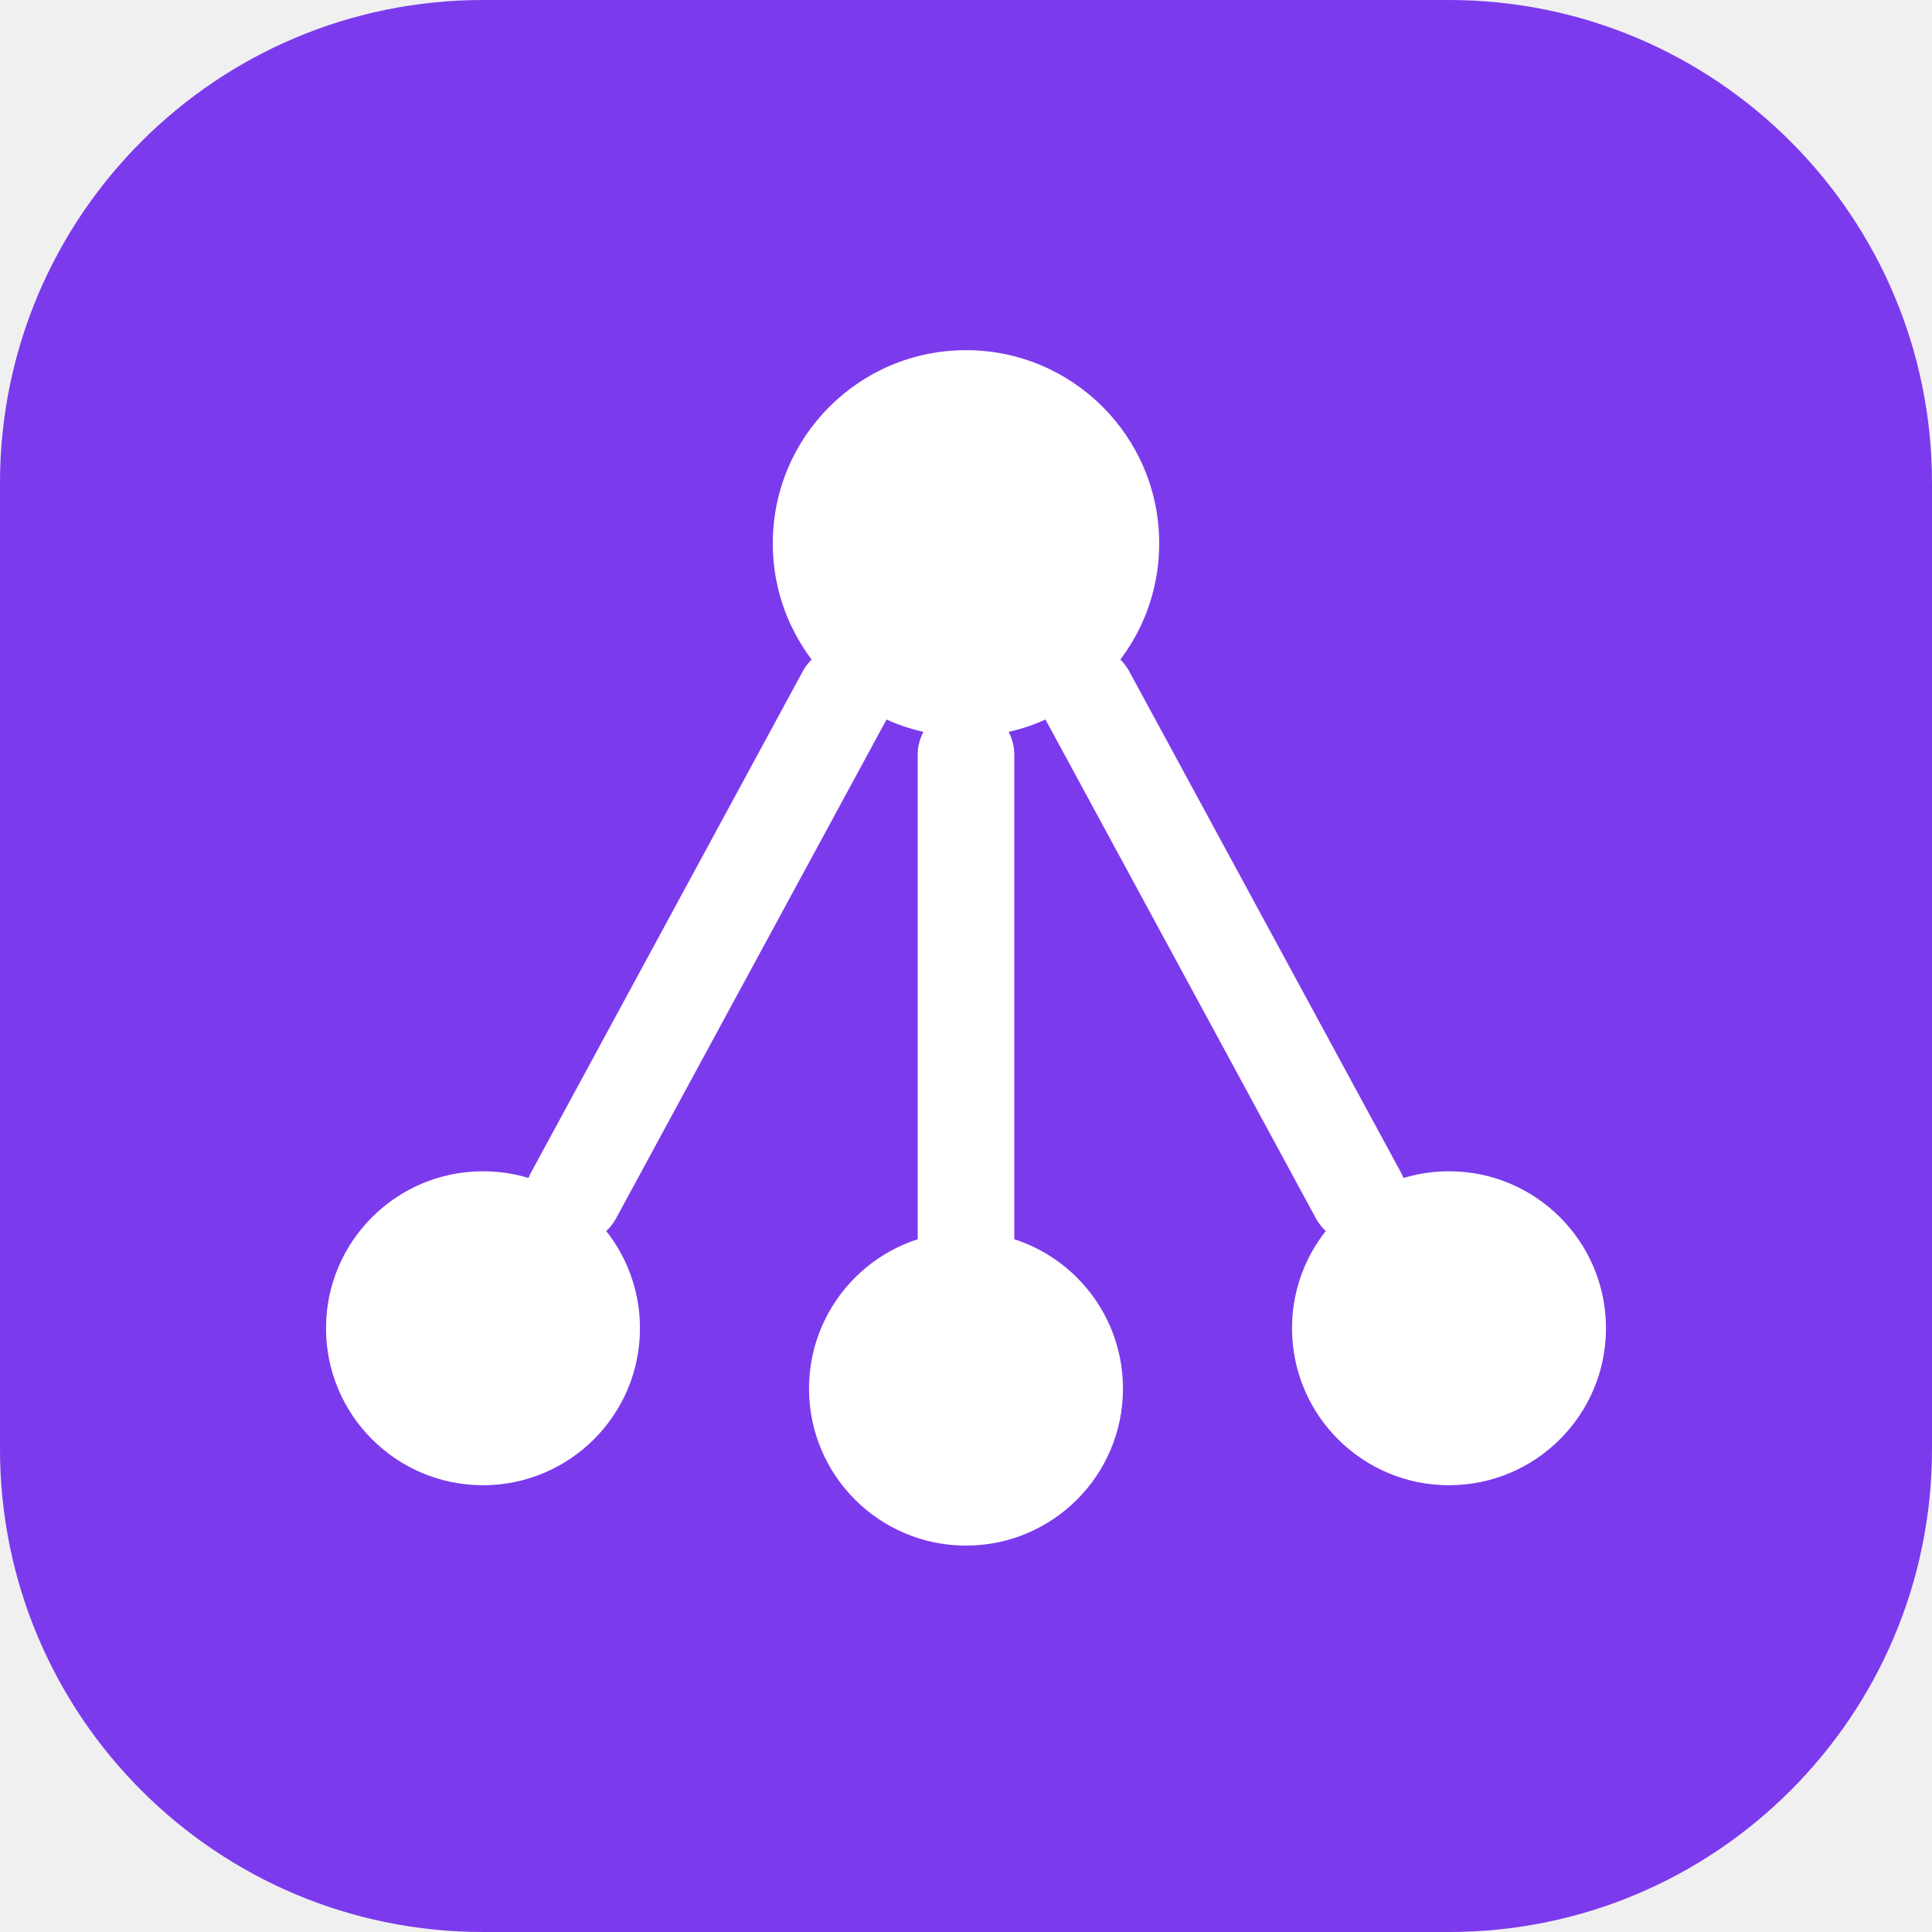
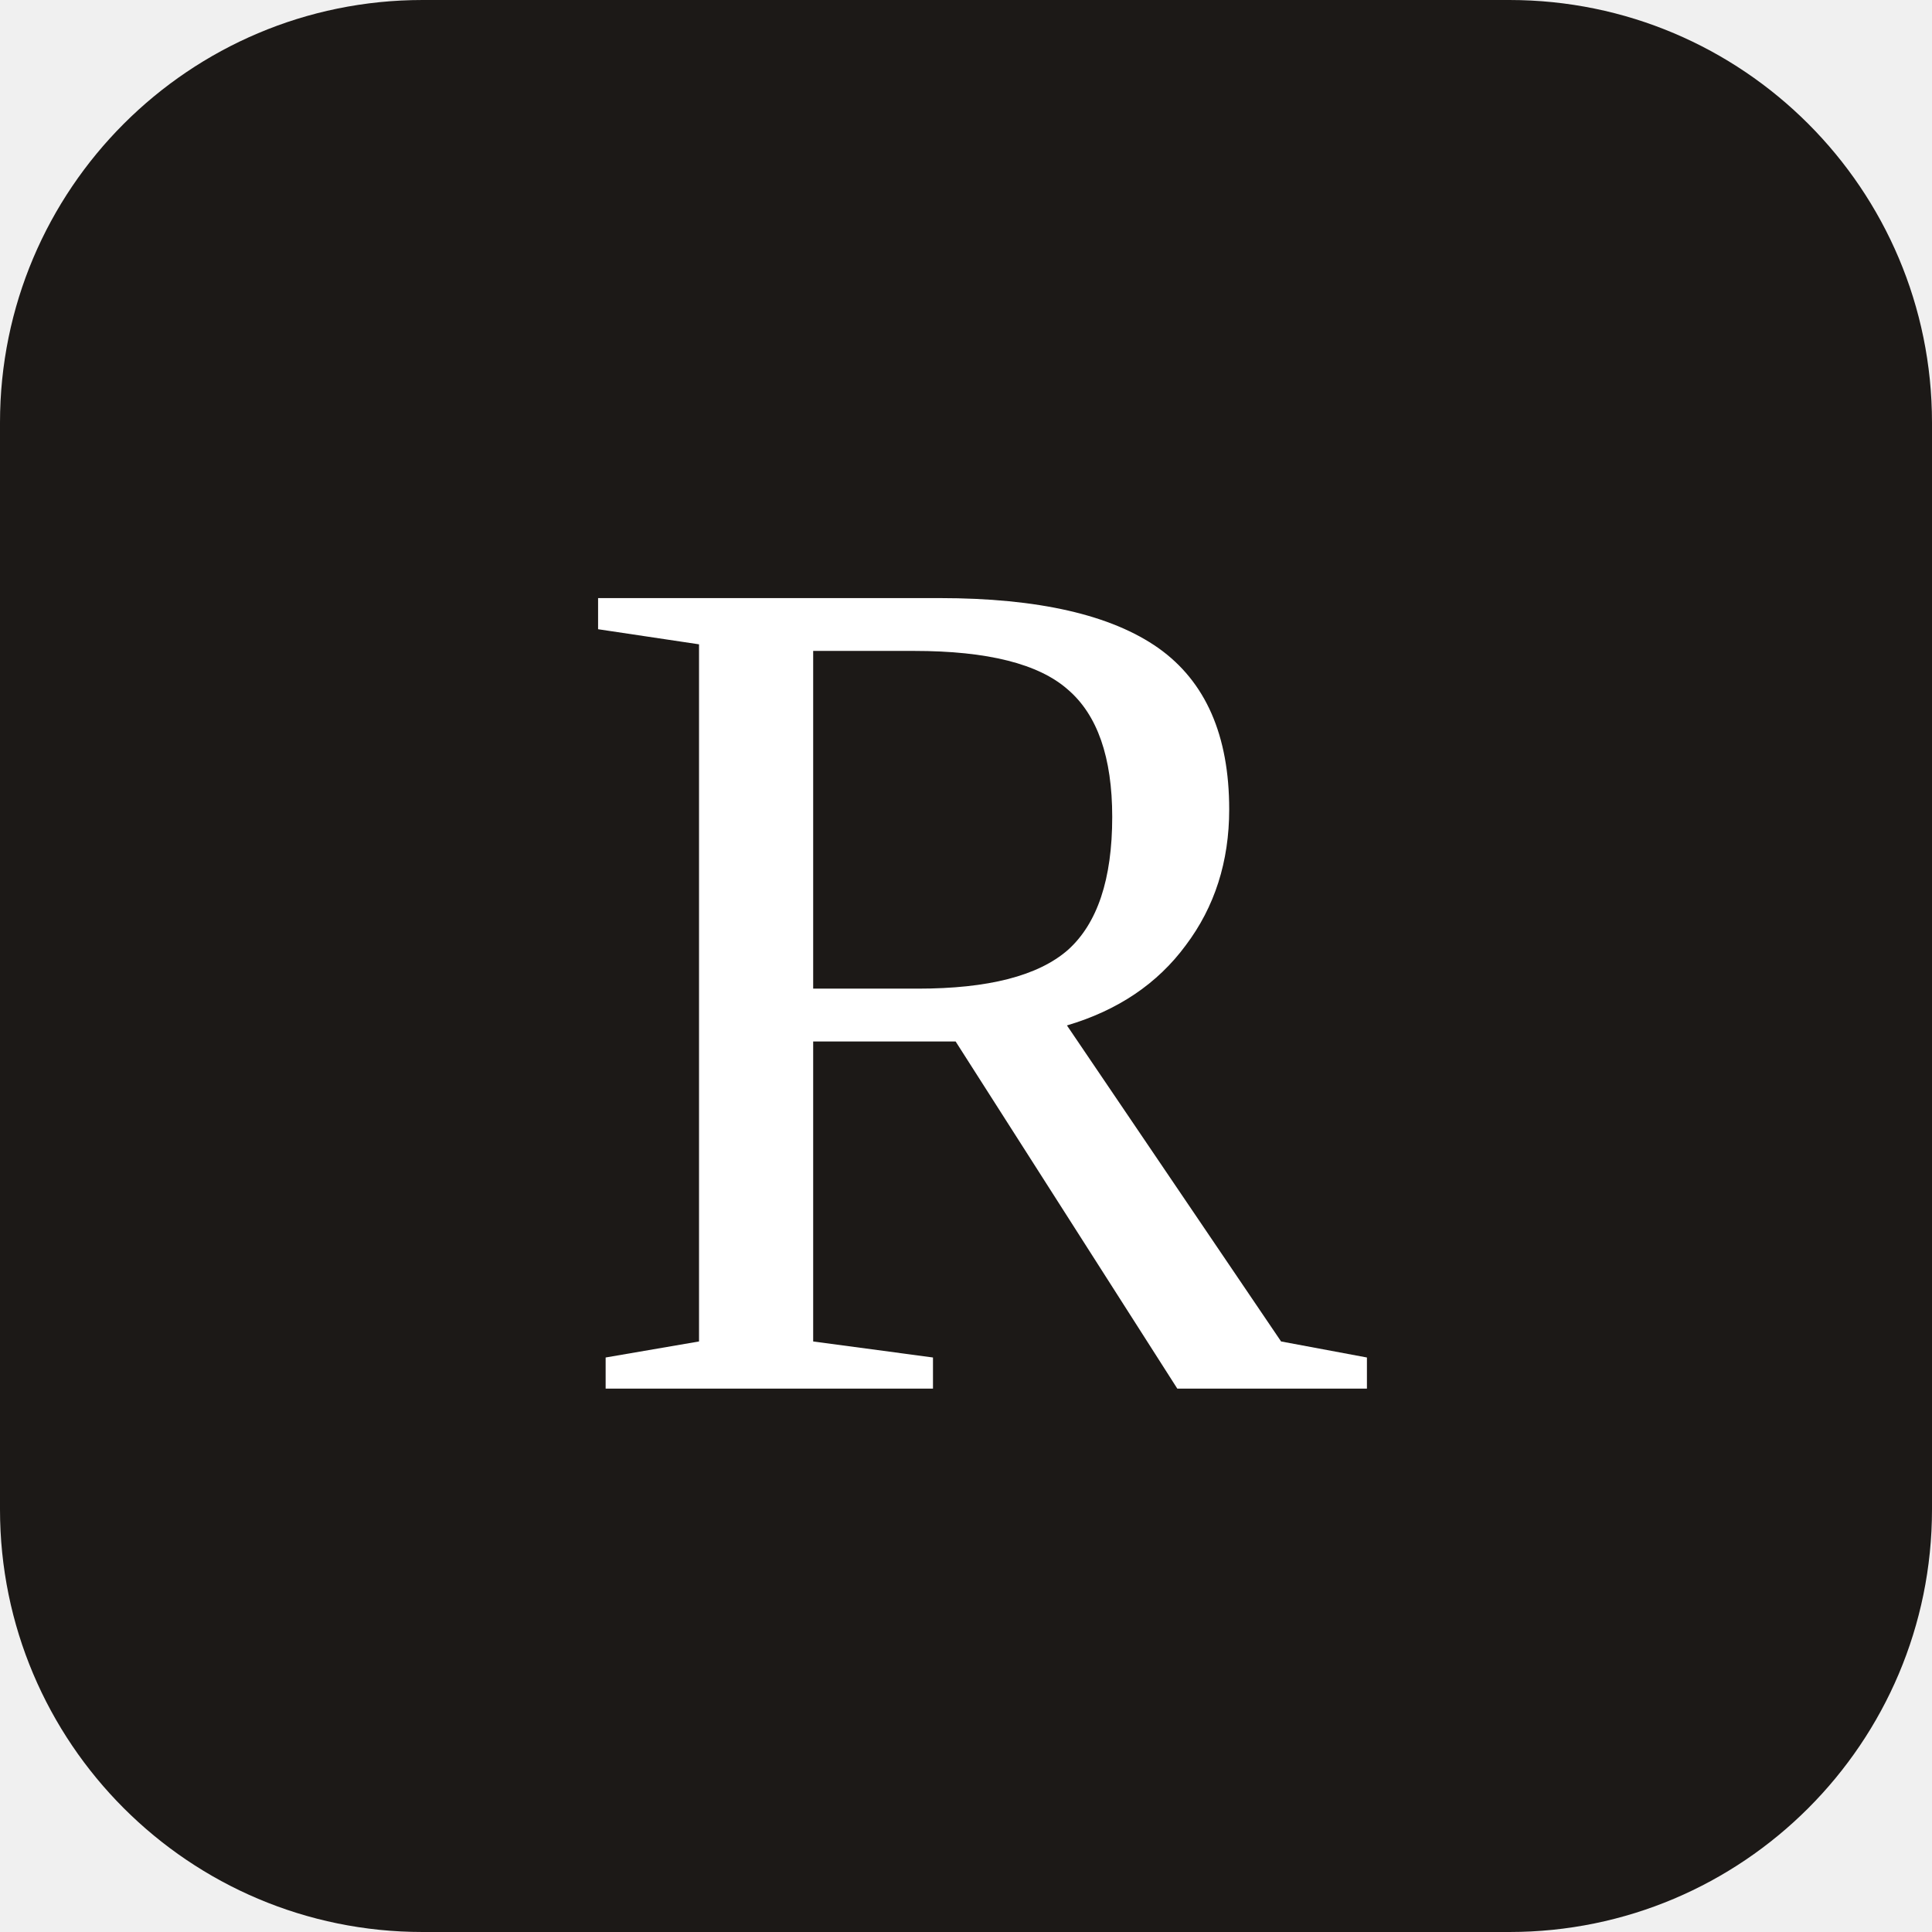
<svg xmlns="http://www.w3.org/2000/svg" viewBox="0 0 32 32">
-   <rect width="32" height="32" rx="8" fill="#7c3aed" />
-   <g fill="#fff">
-     <circle cx="16" cy="9" r="3.2" />
-     <circle cx="8" cy="22" r="2.6" />
-     <circle cx="16" cy="23" r="2.6" />
-     <circle cx="24" cy="22" r="2.6" />
-   </g>
-   <g stroke="#fff" stroke-width="1.6" stroke-linecap="round">
-     <path d="M16 12.5v8M14 11.5 9.5 19.8M18 11.5l4.5 8.3" />
-   </g>
+   <rect width="32" height="32" rx="7" fill="#1c1917" />
+   <text x="16" y="23" text-anchor="middle" font-family="Georgia, 'Times New Roman', serif" font-size="20" fill="#ffffff">R</text>
</svg>
